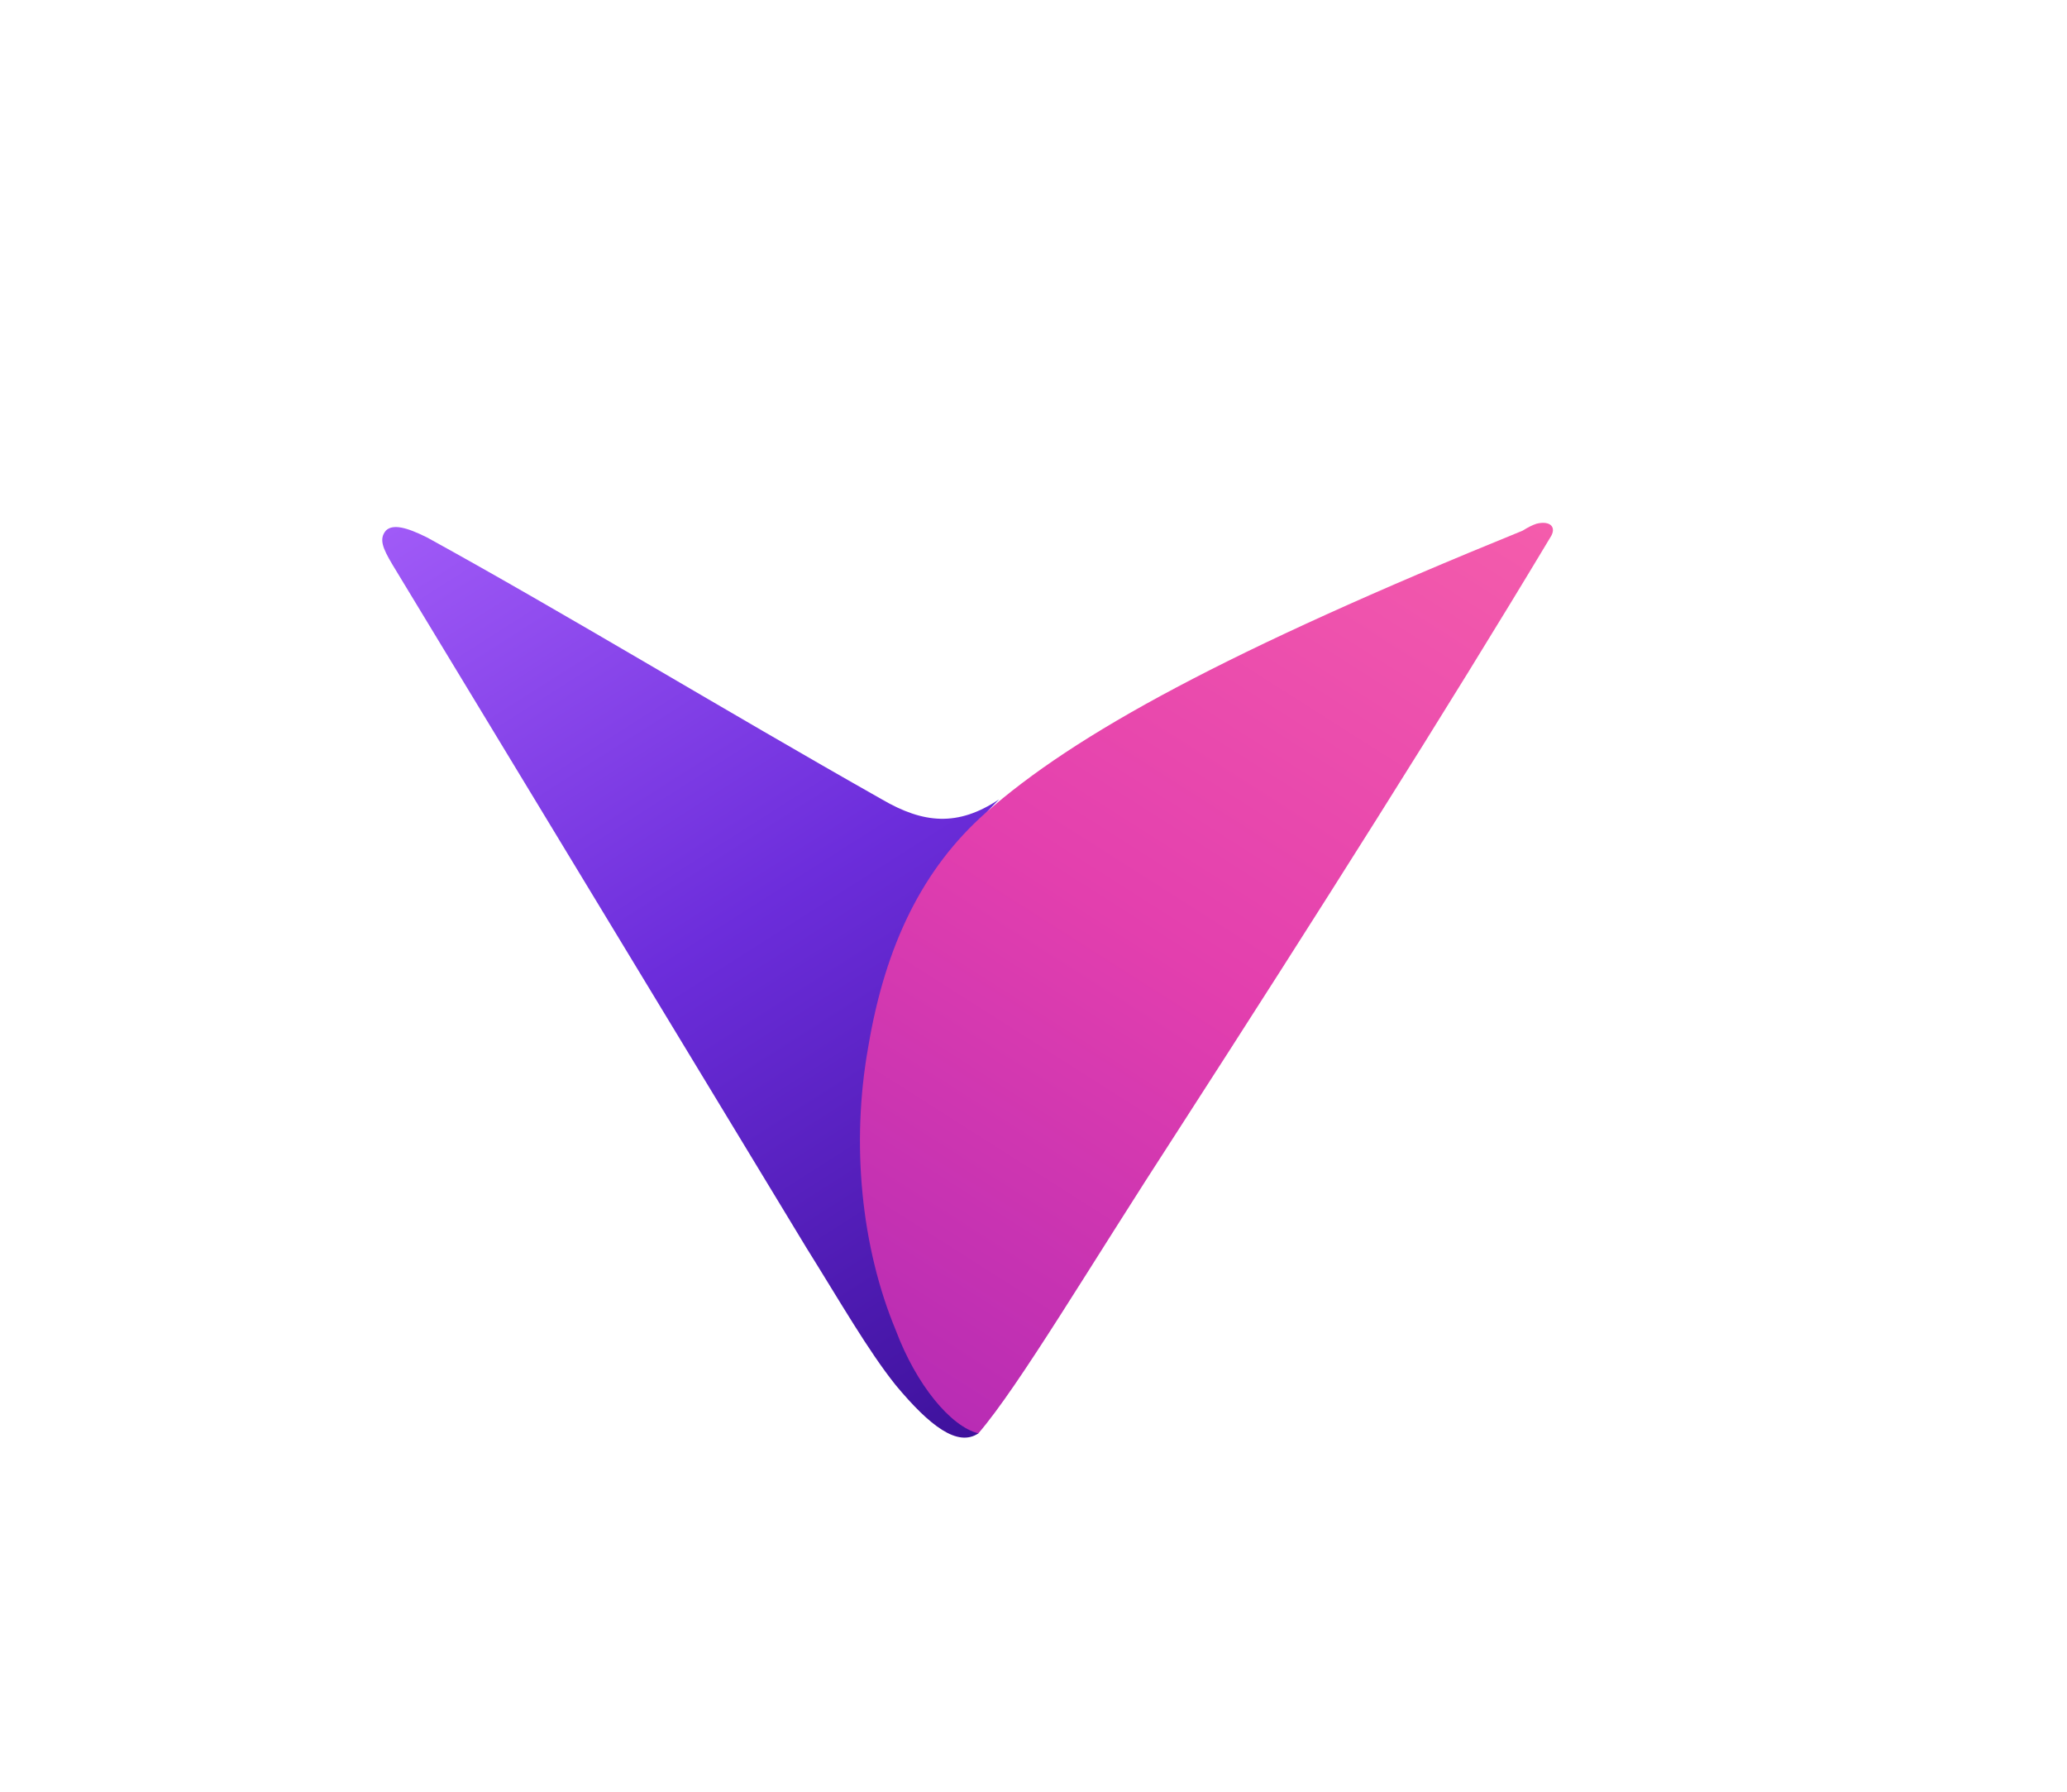
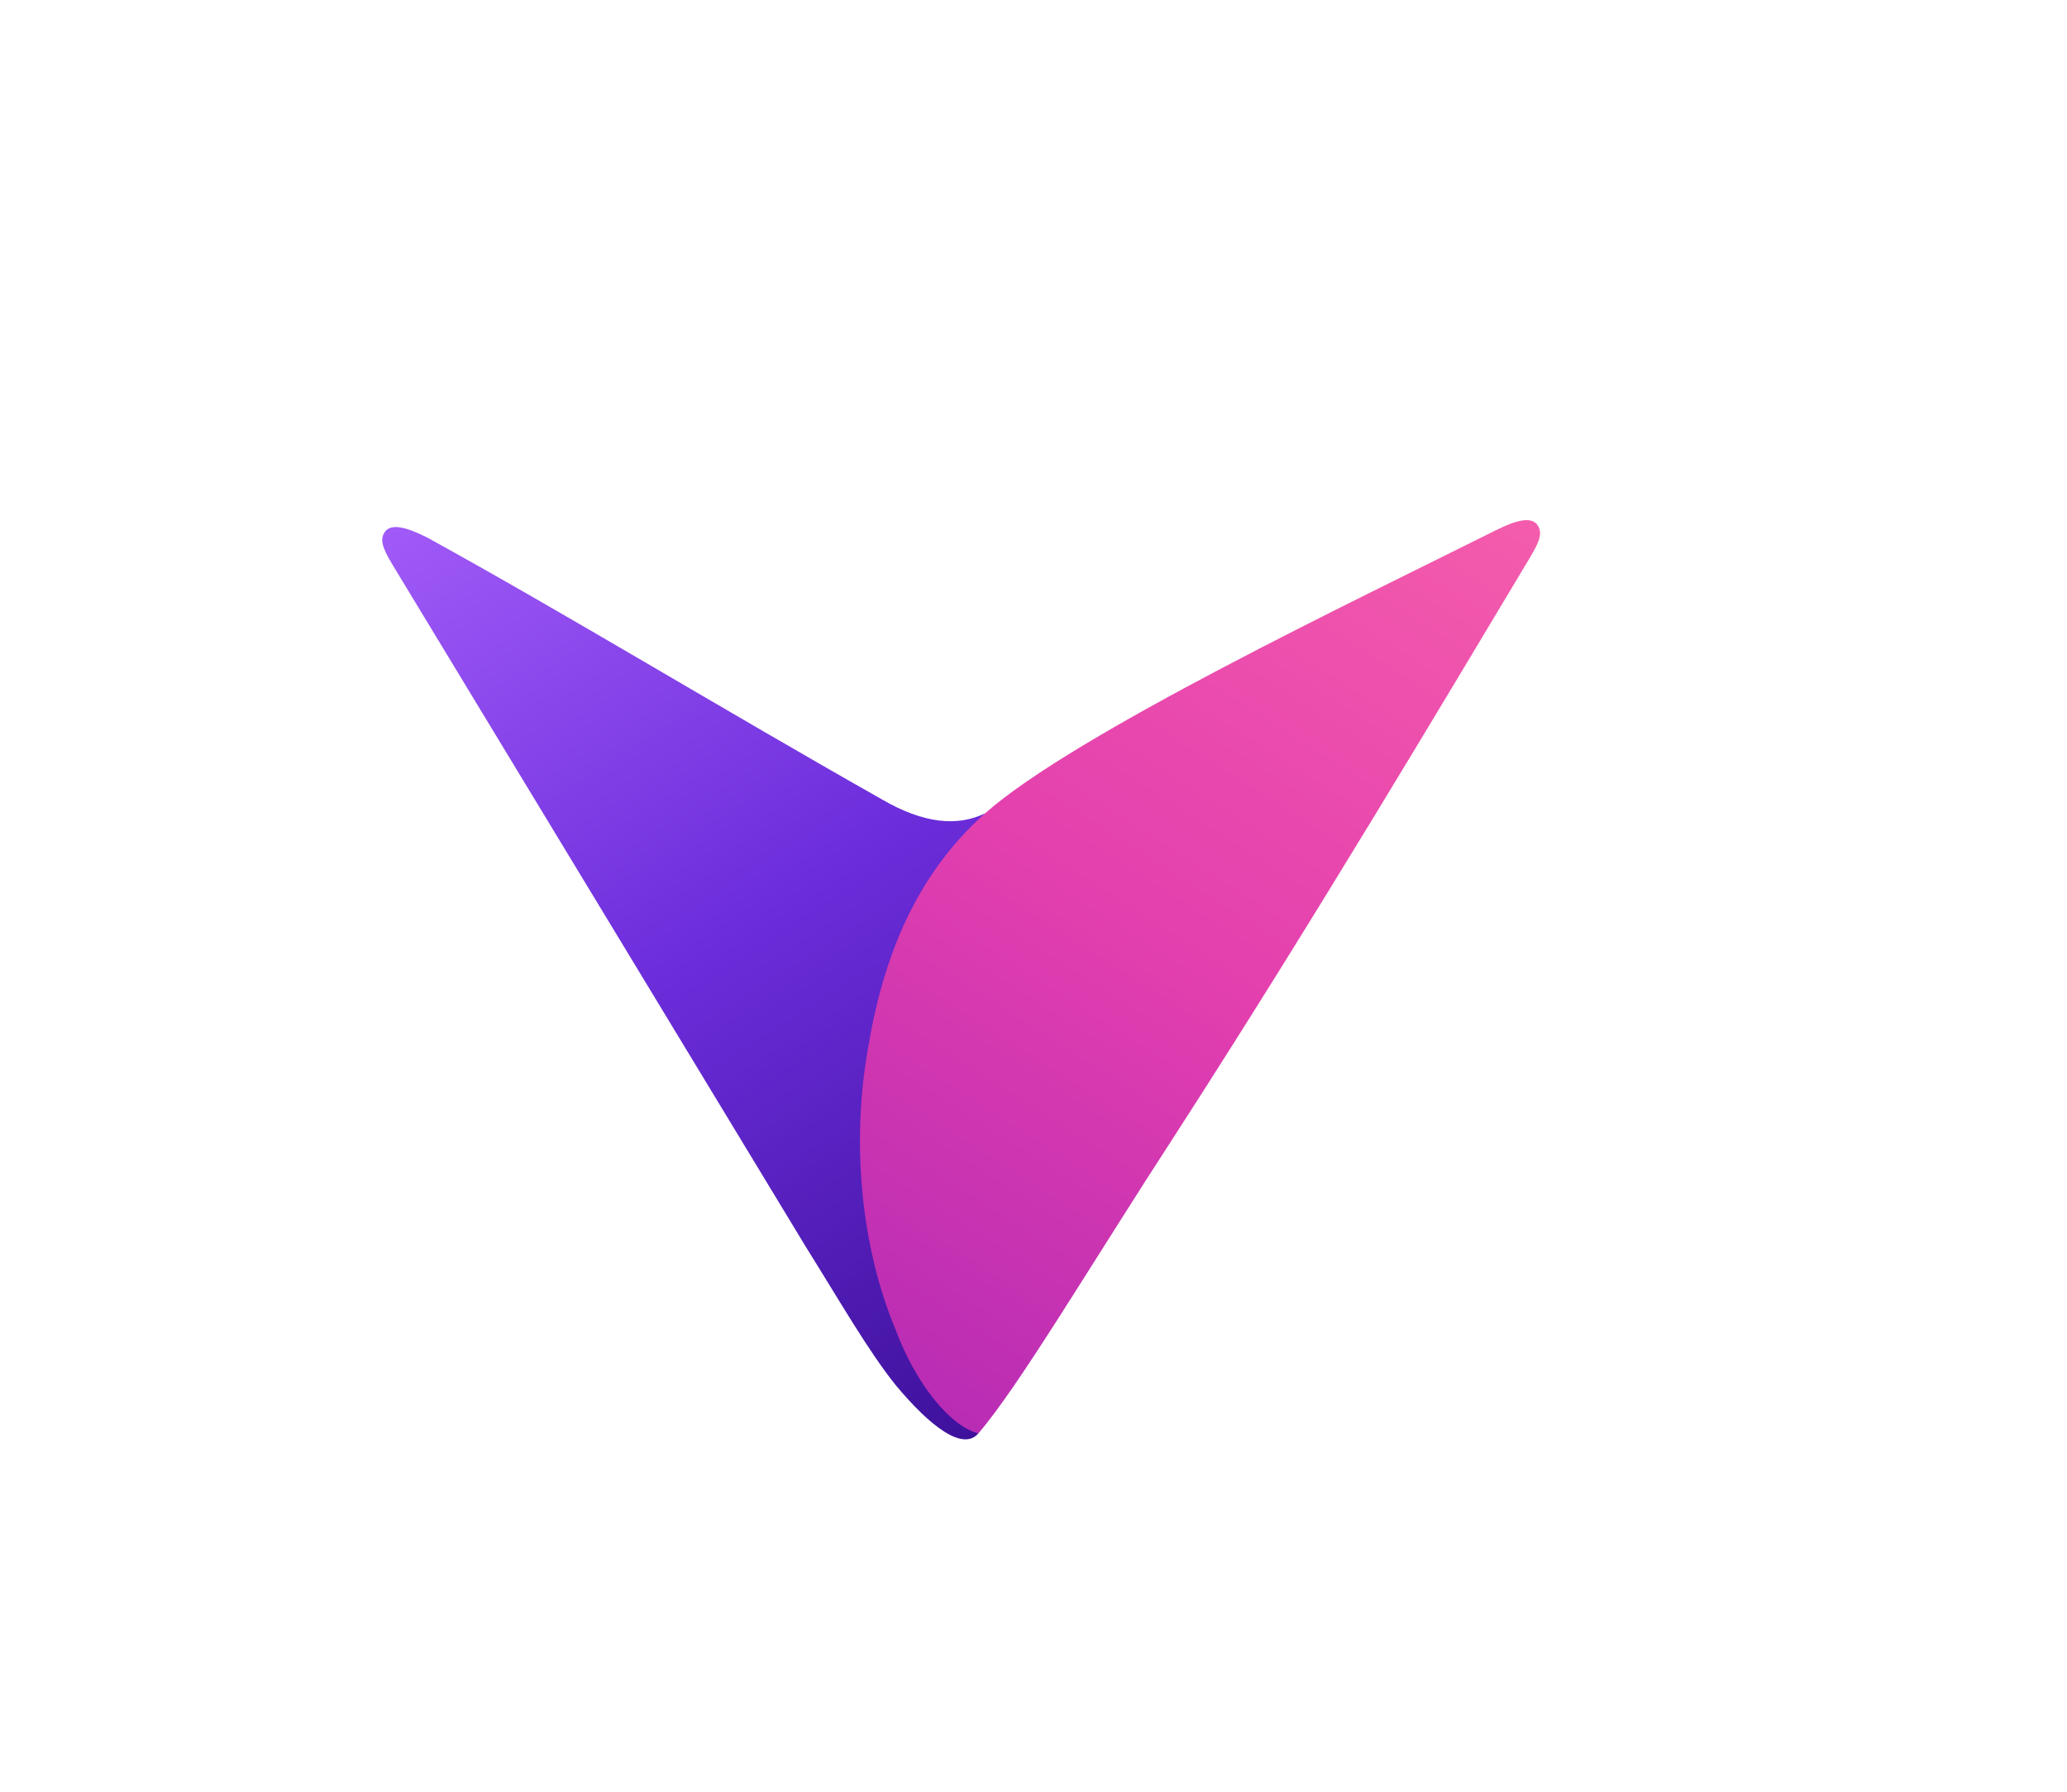
<svg xmlns="http://www.w3.org/2000/svg" viewBox="0 0 300 260" width="1200" height="1040" role="img" aria-labelledby="title desc" preserveAspectRatio="xMidYMid meet">
  <defs>
    <linearGradient id="purple" gradientUnits="userSpaceOnUse" x1="58" y1="76" x2="142" y2="208">
      <stop offset="0" stop-color="#A05AF7" />
      <stop offset="0.48" stop-color="#6C2DDB" />
      <stop offset="1" stop-color="#3E119C" />
    </linearGradient>
    <linearGradient id="pink" gradientUnits="userSpaceOnUse" x1="224" y1="76" x2="140" y2="208">
      <stop offset="0" stop-color="#F45CAC" />
      <stop offset="0.52" stop-color="#E33FAE" />
      <stop offset="1" stop-color="#B82CB4" />
    </linearGradient>
  </defs>
-   <path fill="url(#purple)" d="     M 56 77     C 57 76, 59 76.5, 62 78     C 82 89, 105 103, 128 116     C 134 119.5, 139 120, 145 116     C 137 124, 131 134, 128 145     C 124 159, 126 177, 132 190     C 136 199, 140 205, 142 208     C 139 210, 135 207, 130 201     C 126 196, 122 189, 117 181     L 57 82     C 55.5 79.5, 55 78.2, 56 77     Z" />
-   <path fill="url(#pink)" d="     M 223 76     C 225 75.5, 226 76.5, 225 78     C 210 103, 191 133, 171 164     C 158 184, 148 201, 142 208     C 138 207, 133 201, 130 193     C 125 181, 123.5 166, 126 152     C 128.5 137, 134 126, 143 118     C 156 106.5, 178 94.5, 221 77     C 221.8 76.5, 222.4 76.2, 223 76     Z" />
+   <path fill="url(#purple)" d="     M 56 77     C 57 76, 59 76.5, 62 78     C 82 89, 105 103, 128 116     C 134 119.5, 139 120, 143 118     C 137 124, 131 134, 128 145     C 124 159, 126 177, 132 190     C 136 199, 140 205, 142 208     C 139.75 210.625, 135 207, 130 201     C 126 196, 122 189, 117 181     L 57 82     C 55.5 79.5, 55 78.2, 56 77     Z" />
+   <path fill="url(#pink)" d="     M 223 76     C 224 77.2, 223.5 78.5, 222 81     C 210 101, 191 133, 171 164     C 158 184, 148 201, 142 208     C 138 207, 133 201, 130 193     C 125 181, 123.5 166, 126 152     C 128.5 137, 134 126, 143 118     C 156 106.5, 197 87, 217 77     C 220 75.5, 222 75, 223 76     Z" />
</svg>
